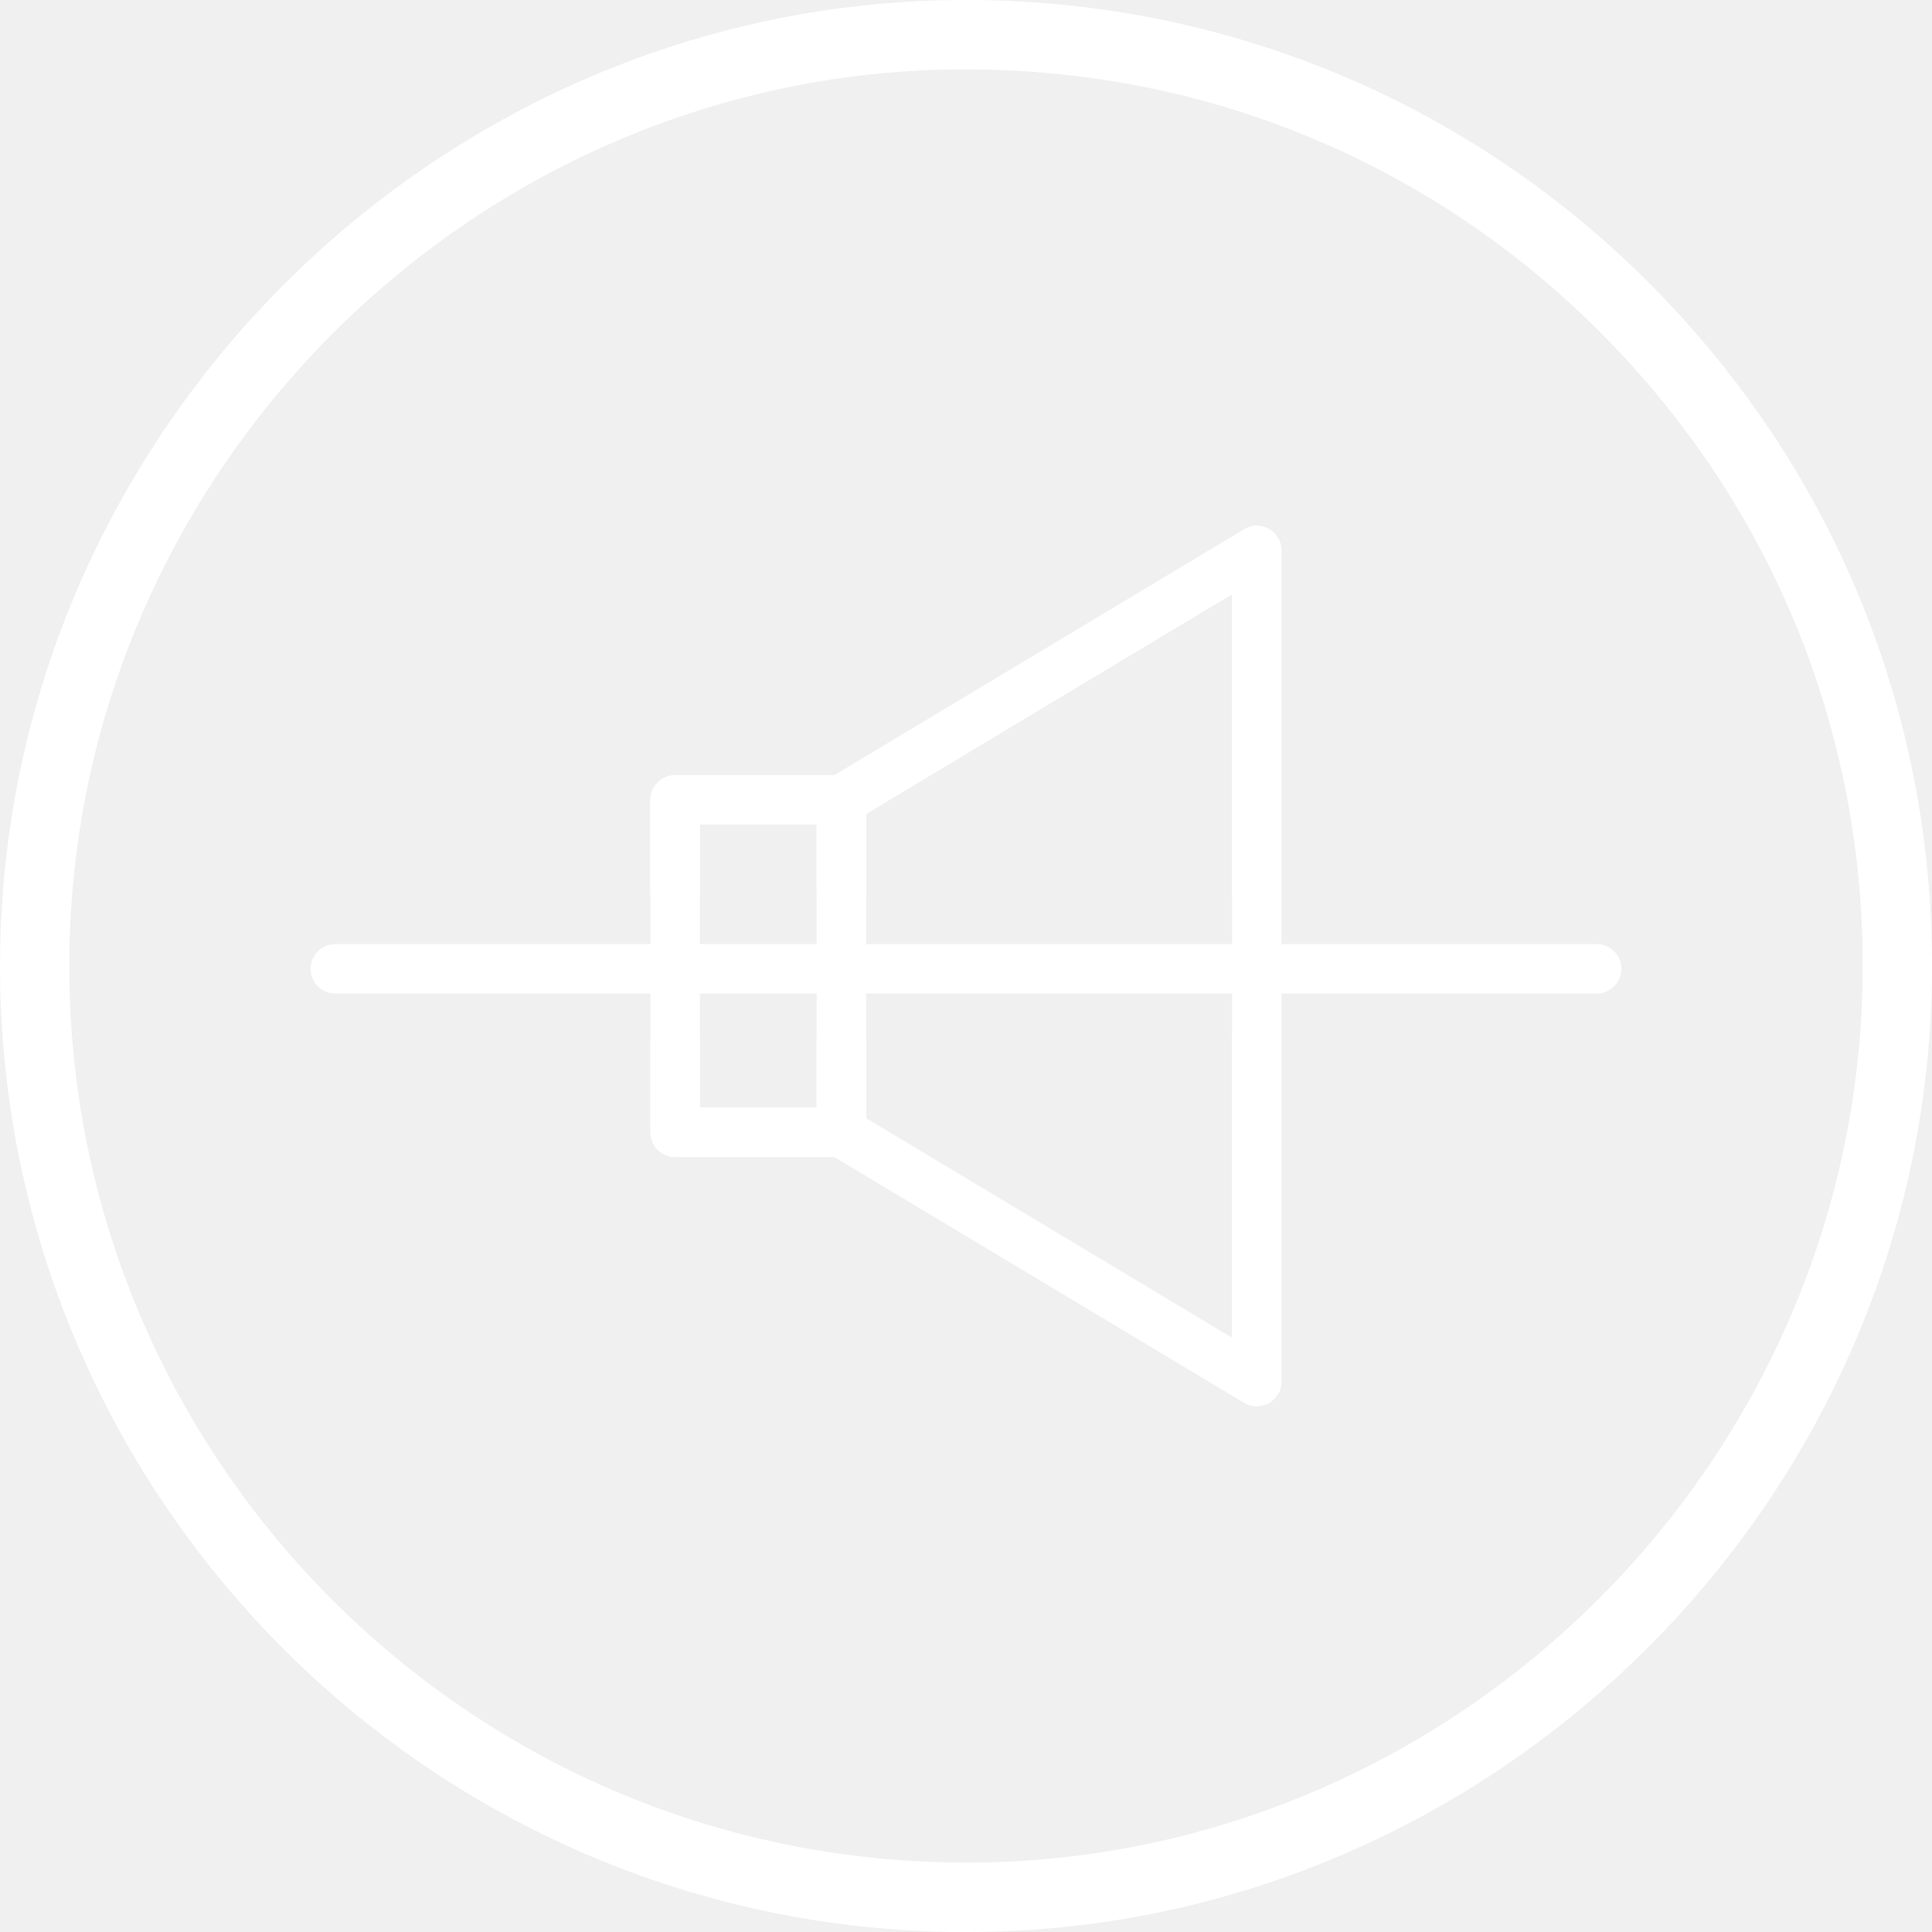
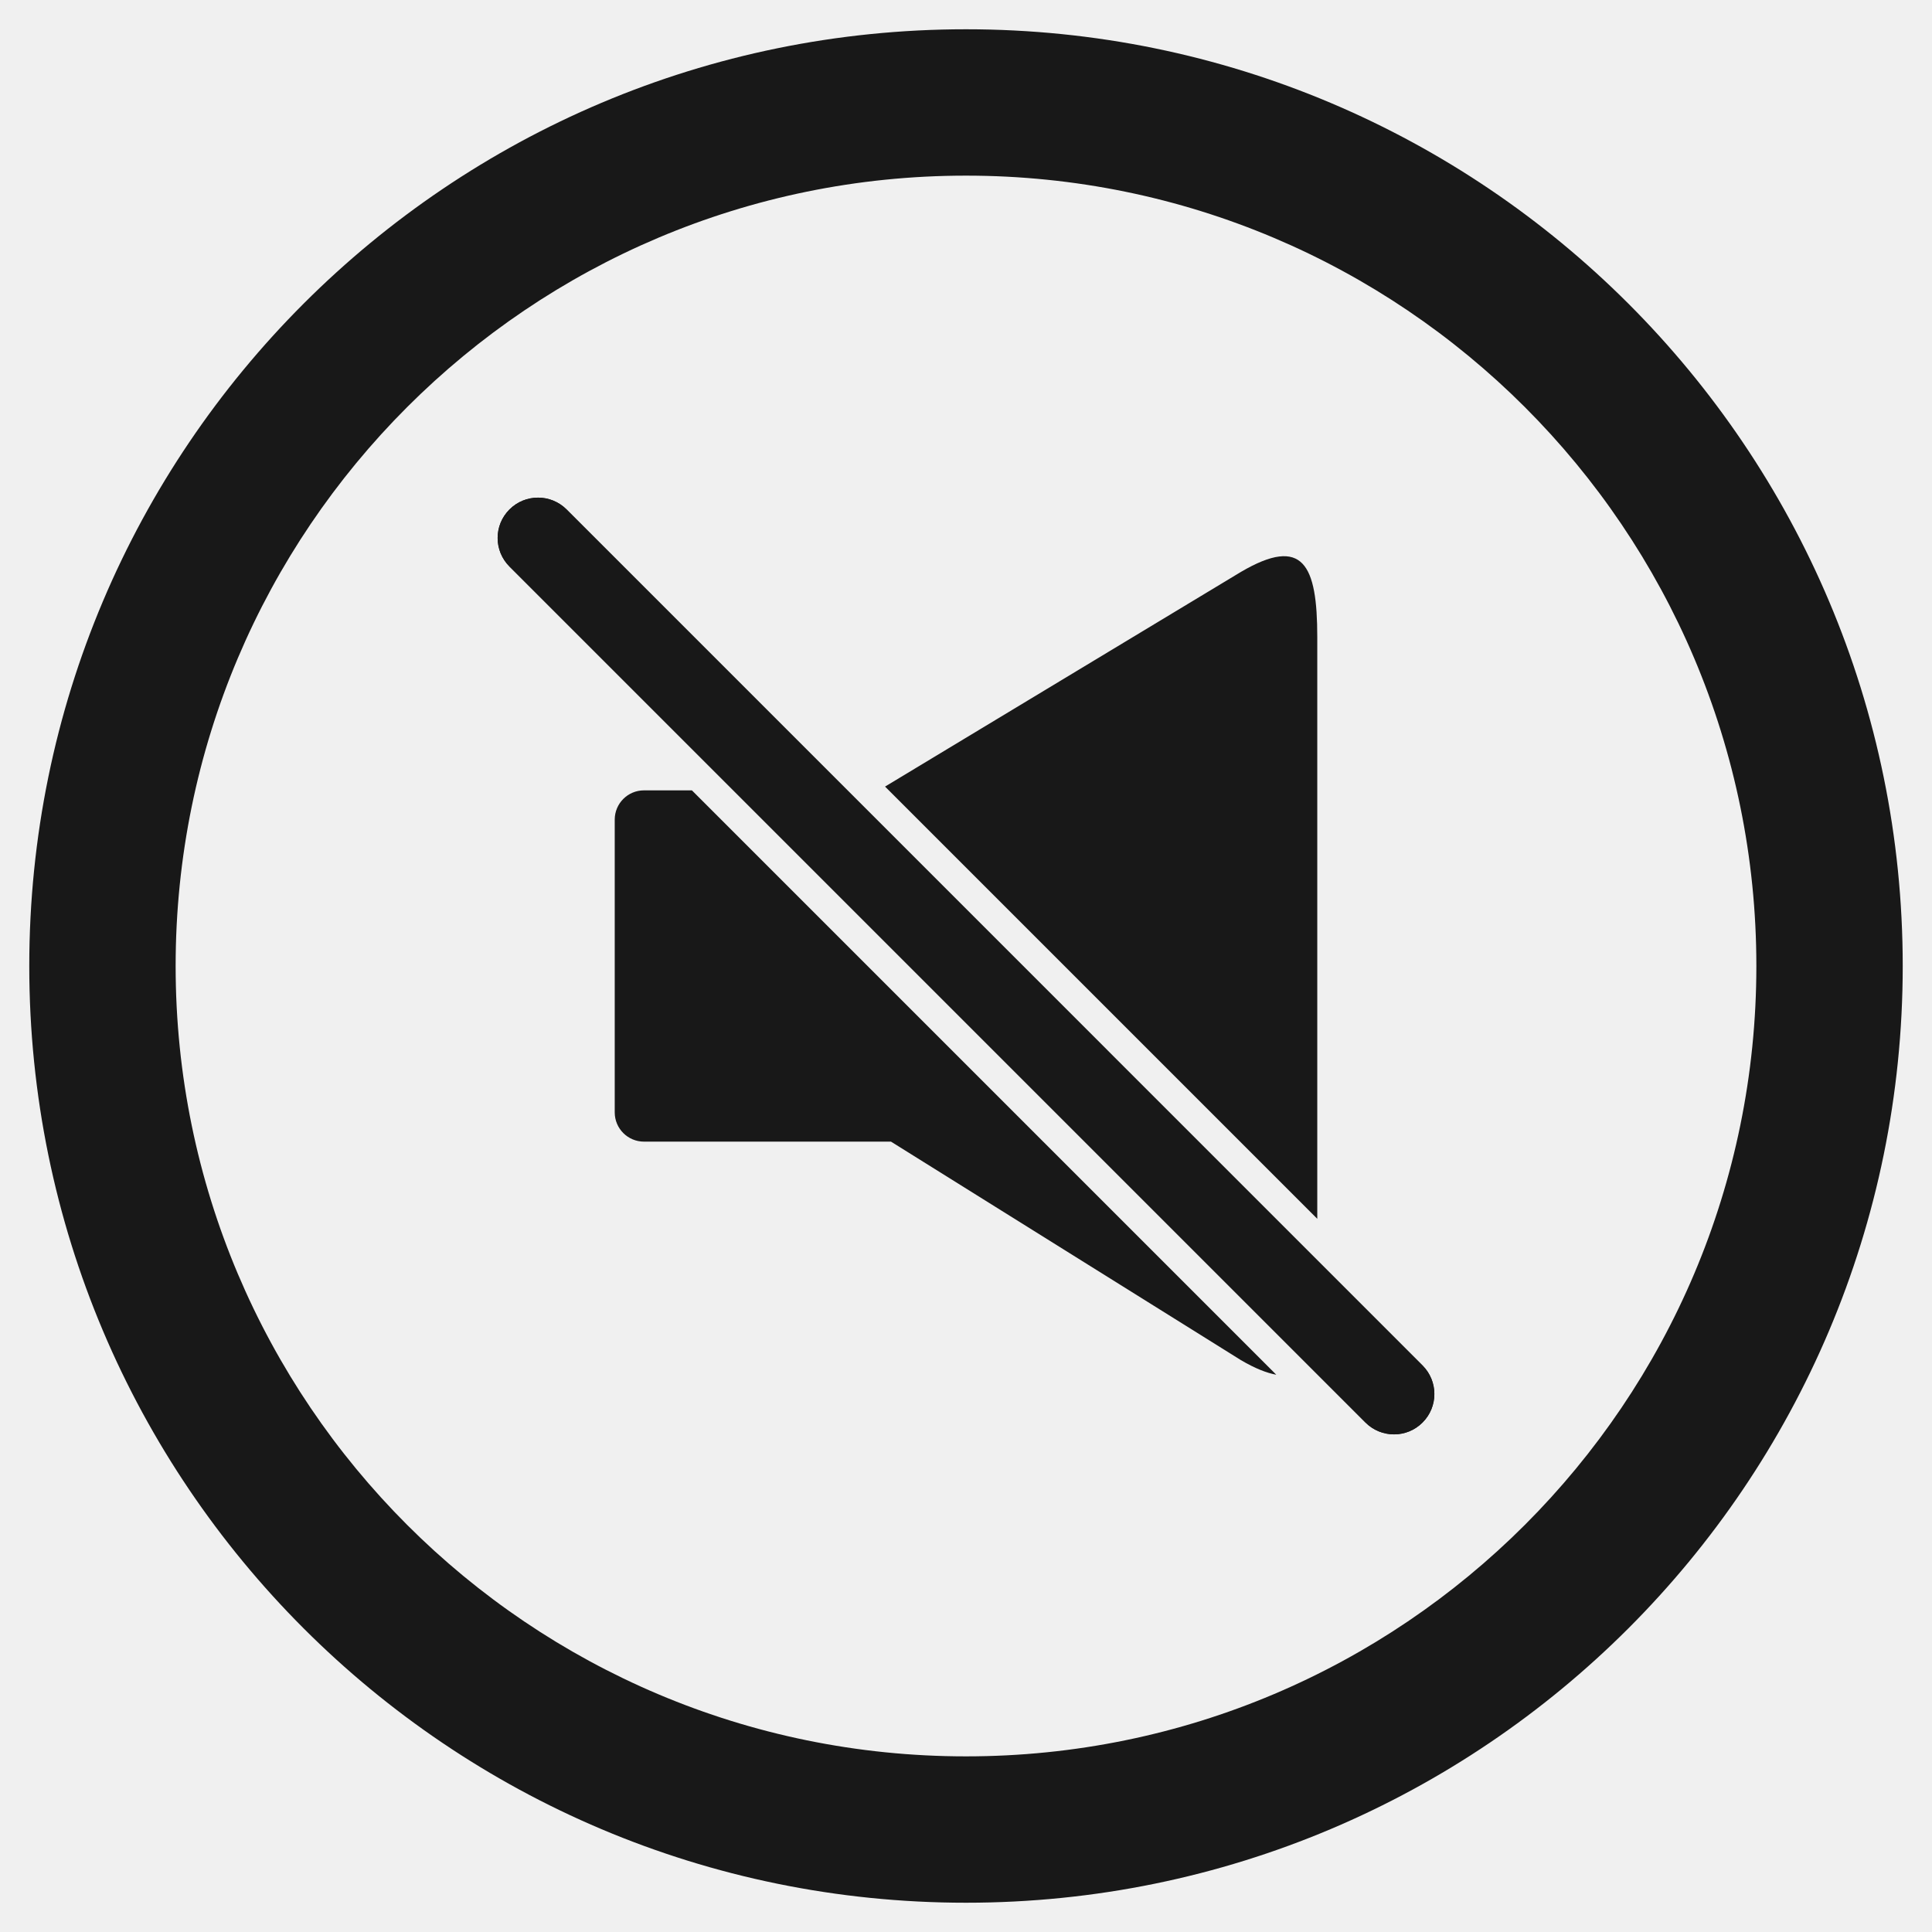
- <svg xmlns="http://www.w3.org/2000/svg" version="1.1" width="32" height="32" id="svg5023">
-   <defs id="defs5025" />
-   <g id="g5098" style="fill:#ffffff">
-     <g transform="matrix(0.5,0,0,0.5,2.3722849e-6,4.9999997e-5)" id="g5093" style="fill:#ffffff">
-       <g transform="translate(-308,-454.6476)" id="g6455" style="fill:#ffffff">
-         <g id="g6423" style="fill:#ffffff">
-           <path d="m 340.579,454.65 -0.591,-0.003 c -17.32,0 -31.665,14.09 -31.982,31.416 -0.319,17.645 13.771,32.259 31.413,32.582 l 0.588,0.003 c 17.32,0 31.671,-14.096 31.988,-31.416 0.154,-8.551 -3.026,-16.645 -8.96,-22.795 -5.934,-6.158 -13.908,-9.624 -22.456,-9.787 z m -0.572,61.7 -0.552,-0.008 c -16.373,-0.291 -29.455,-13.857 -29.155,-30.234 0.291,-16.082 13.605,-29.163 29.685,-29.163 l 0.552,0.006 c 7.937,0.137 15.337,3.365 20.842,9.08 5.511,5.71 8.464,13.224 8.321,21.15 -0.294,16.085 -13.617,29.169 -29.693,29.169 z" id="path4050" style="fill:#ffffff" />
-         </g>
-       </g>
+ <svg xmlns="http://www.w3.org/2000/svg" version="1.1" width="33" height="33" viewBox="0 0 33 33" id="Layer_1" xml:space="preserve">
+   <defs id="defs12865" />
+   <g transform="matrix(0.0625,0,0,0.0625,0.5,0.5)" id="g12849" style="fill:#181818;fill-opacity:1">
+     <path d="M 256,0 C 114.609,0 0,114.609 0,256 0,397.391 114.609,512 256,512 397.391,512 512,397.391 512,256 512,114.609 397.391,0 256,0 z m 0,472 C 136.703,472 40,375.297 40,256 40,136.703 136.703,40 256,40 c 119.297,0 216,96.703 216,216 0,119.297 -96.703,216 -216,216 z" id="path12851" style="fill:#181818;fill-opacity:1" />
+     <path d="M 380.766,365.172 146.844,131.234 c -4.312,-4.312 -11.297,-4.312 -15.609,0 -4.312,4.312 -4.312,11.266 0,15.594 l 233.938,233.938 c 4.312,4.312 11.297,4.312 15.594,0 4.311,-4.297 4.311,-11.282 -10e-4,-15.594 z" id="path12853" style="fill:#181818;fill-opacity:1" />
+     <g id="g12855" style="fill:#181818;fill-opacity:1">
+       <path d="M 352,325.094 V 166.109 c 0,-19.75 -3.828,-27.797 -20.859,-17.812 L 233.875,206.969 352,325.094 z" id="path12857" style="fill:#181818;fill-opacity:1" />
+       <path d="M 181.094,208 H 168 c -4.422,0 -8,3.578 -8,8 v 80 c 0,4.422 3.578,8 8,8 h 67.5 l 95.641,59.719 c 3.891,2.281 7.031,3.5 9.656,3.984 L 181.094,208 z" id="path12859" style="fill:#181818;fill-opacity:1" />
    </g>
-   </g>
-   <g transform="translate(-199.1875,-466.7258)" id="g4585">
-     <path d="m 220.206,475.487 c -0.127,-0.072 -0.286,-0.072 -0.413,0.008 l -6.782,4.07 h -2.641 c -0.226,0 -0.409,0.184 -0.409,0.409 v 5.505 c 0,0.226 0.183,0.41 0.409,0.41 h 2.639 l 6.784,4.07 c 0.065,0.039 0.138,0.059 0.211,0.059 0.069,0 0.14,-0.018 0.202,-0.053 0.128,-0.074 0.208,-0.211 0.208,-0.357 v -13.764 c 0,-0.146 -0.08,-0.282 -0.208,-0.357 z m -9.426,4.897 h 1.934 v 4.687 h -1.934 v -4.687 z m 8.814,8.501 -6.061,-3.637 v -5.041 l 6.061,-3.639 v 12.317 z" id="path4587" style="fill:#ffffff" />
-   </g>
-   <g transform="translate(-255.0475,-466.7263)" id="g4589">
-     <path d="m 281.493,482.363 h -20.892 c -0.227,0 -0.409,0.185 -0.409,0.41 0,0.225 0.182,0.409 0.409,0.409 h 20.892 c 0.227,0 0.41,-0.184 0.41,-0.409 0,-0.225 -0.183,-0.41 -0.41,-0.41 z" id="path4591" style="fill:#ffffff" />
-     <path d="m 266.23,481.909 c 0.227,0 0.409,-0.185 0.409,-0.41 v -1.115 h 1.934 v 1.115 c 0,0.226 0.184,0.41 0.41,0.41 0.227,0 0.41,-0.185 0.41,-0.41 v -1.292 l 6.061,-3.639 v 4.931 c 0,0.226 0.184,0.41 0.41,0.41 0.226,0 0.408,-0.185 0.408,-0.41 v -5.654 c 0,-0.146 -0.079,-0.283 -0.208,-0.357 -0.127,-0.072 -0.284,-0.072 -0.413,0.008 l -6.782,4.07 h -2.64 c -0.227,0 -0.41,0.184 -0.41,0.409 v 1.524 c 10e-4,0.226 0.184,0.41 0.411,0.41 z" id="path4593" style="fill:#ffffff" />
-     <path d="m 275.864,483.548 c -0.227,0 -0.41,0.184 -0.41,0.41 v 4.927 l -6.061,-3.636 v -1.291 c 0,-0.227 -0.183,-0.41 -0.41,-0.41 -0.226,0 -0.41,0.184 -0.41,0.41 v 1.113 h -1.934 v -1.113 c 0,-0.227 -0.183,-0.41 -0.409,-0.41 -0.226,0 -0.41,0.184 -0.41,0.41 v 1.523 c 0,0.226 0.184,0.41 0.41,0.41 h 2.639 l 6.784,4.068 c 0.064,0.039 0.137,0.059 0.211,0.059 0.069,0 0.139,-0.018 0.2,-0.053 0.129,-0.074 0.208,-0.211 0.208,-0.357 v -5.65 c 0,-0.227 -0.182,-0.41 -0.408,-0.41 z" id="path4595" style="fill:#ffffff" />
+     <path d="M 380.766,365.172 146.844,131.234 c -4.312,-4.312 -11.297,-4.312 -15.609,0 -4.312,4.312 -4.312,11.266 0,15.594 l 233.938,233.938 c 4.312,4.312 11.297,4.312 15.594,0 4.311,-4.297 4.311,-11.282 -10e-4,-15.594 z" id="path12861" style="fill:#181818;fill-opacity:1" />
  </g>
</svg>
